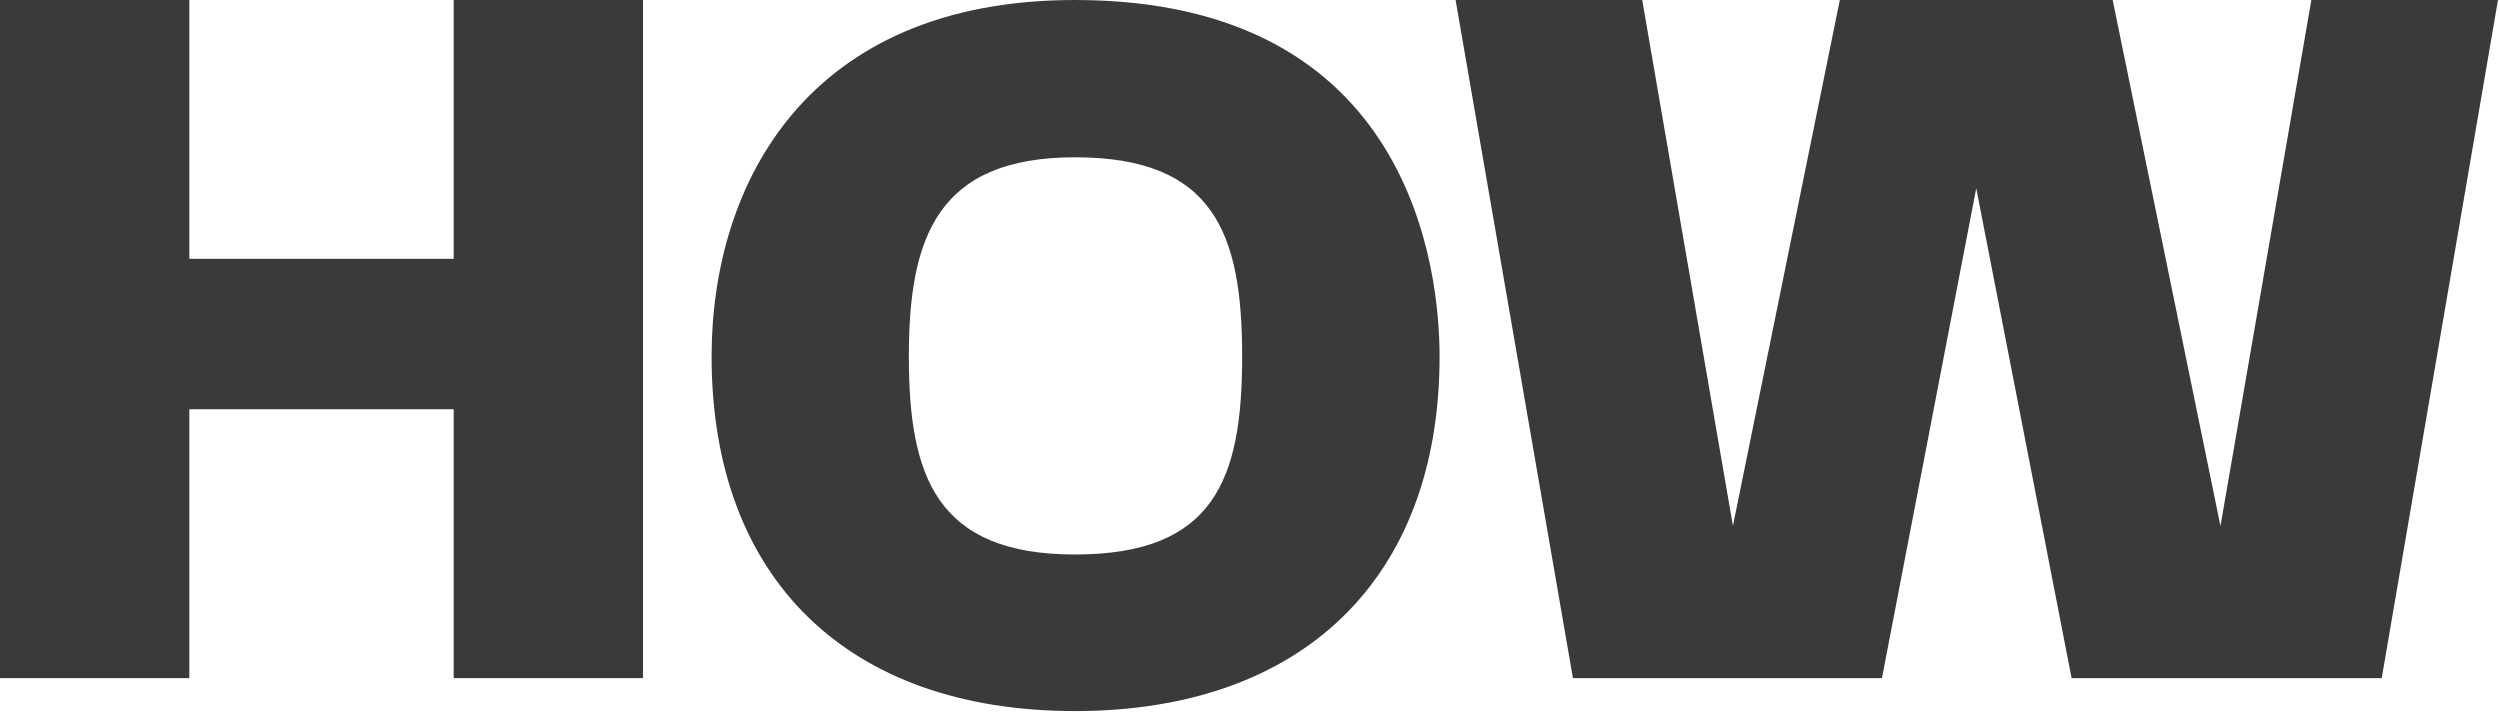
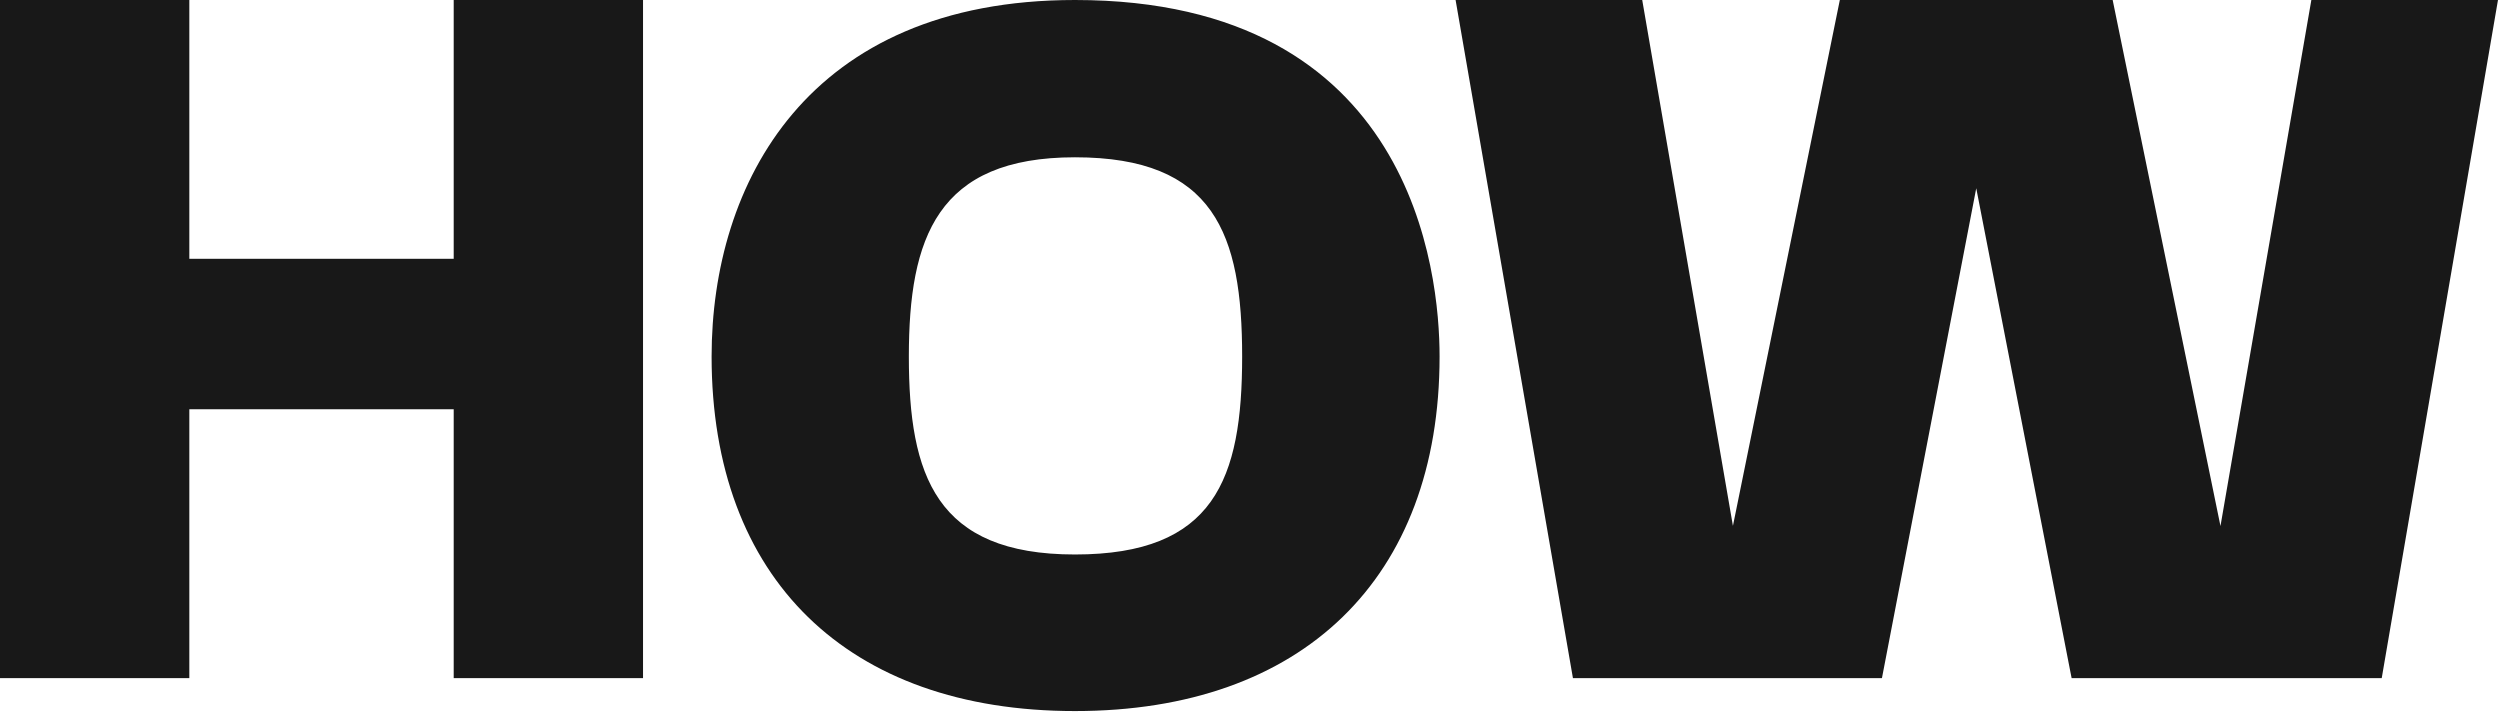
<svg xmlns="http://www.w3.org/2000/svg" width="443" height="126" viewBox="0 0 443 126" fill="none">
-   <path d="M80.396 45.859H33.549V0H0V120.164H33.549V72.519H80.396V120.164H113.945V0H80.396V45.859Z" fill="#3A3A39" />
-   <path d="M190.483 0C142.998 0 126.096 32.624 126.096 63.175C126.096 102.497 150.173 126 190.483 126C230.793 126 255.094 102.497 255.094 63.175C255.094 48.346 250.438 0 190.483 0ZM190.483 27.872C215.167 27.872 220.109 41.394 220.109 63.175C220.109 84.957 215.167 98.255 190.483 98.255C165.8 98.255 161.048 84.223 161.048 63.175C161.048 42.128 166.055 27.872 190.483 27.872Z" fill="#3A3A39" />
-   <path d="M333.48 120.164L350.191 33.358L366.902 119.207L367.093 120.164H422.041L442.642 0H409.571L393.467 93.216L374.364 0H326.018L307.075 93.184L291.002 0H257.931L278.724 120.164H333.48Z" fill="#3A3A39" />
+   <path d="M80.396 45.859H33.549V0H0V120.164H33.549V72.519H80.396V120.164H113.945V0H80.396V45.859Z" fill="#181818" />
+   <path d="M190.483 0C142.998 0 126.096 32.624 126.096 63.175C126.096 102.497 150.173 126 190.483 126C230.793 126 255.094 102.497 255.094 63.175C255.094 48.346 250.438 0 190.483 0ZM190.483 27.872C215.167 27.872 220.109 41.394 220.109 63.175C220.109 84.957 215.167 98.255 190.483 98.255C165.8 98.255 161.048 84.223 161.048 63.175C161.048 42.128 166.055 27.872 190.483 27.872Z" fill="#181818" />
+   <path d="M333.48 120.164L350.191 33.358L366.902 119.207L367.093 120.164H422.041L442.642 0H409.571L393.467 93.216L374.364 0H326.018L307.075 93.184L291.002 0H257.931L278.724 120.164H333.48Z" fill="#181818" />
</svg>
